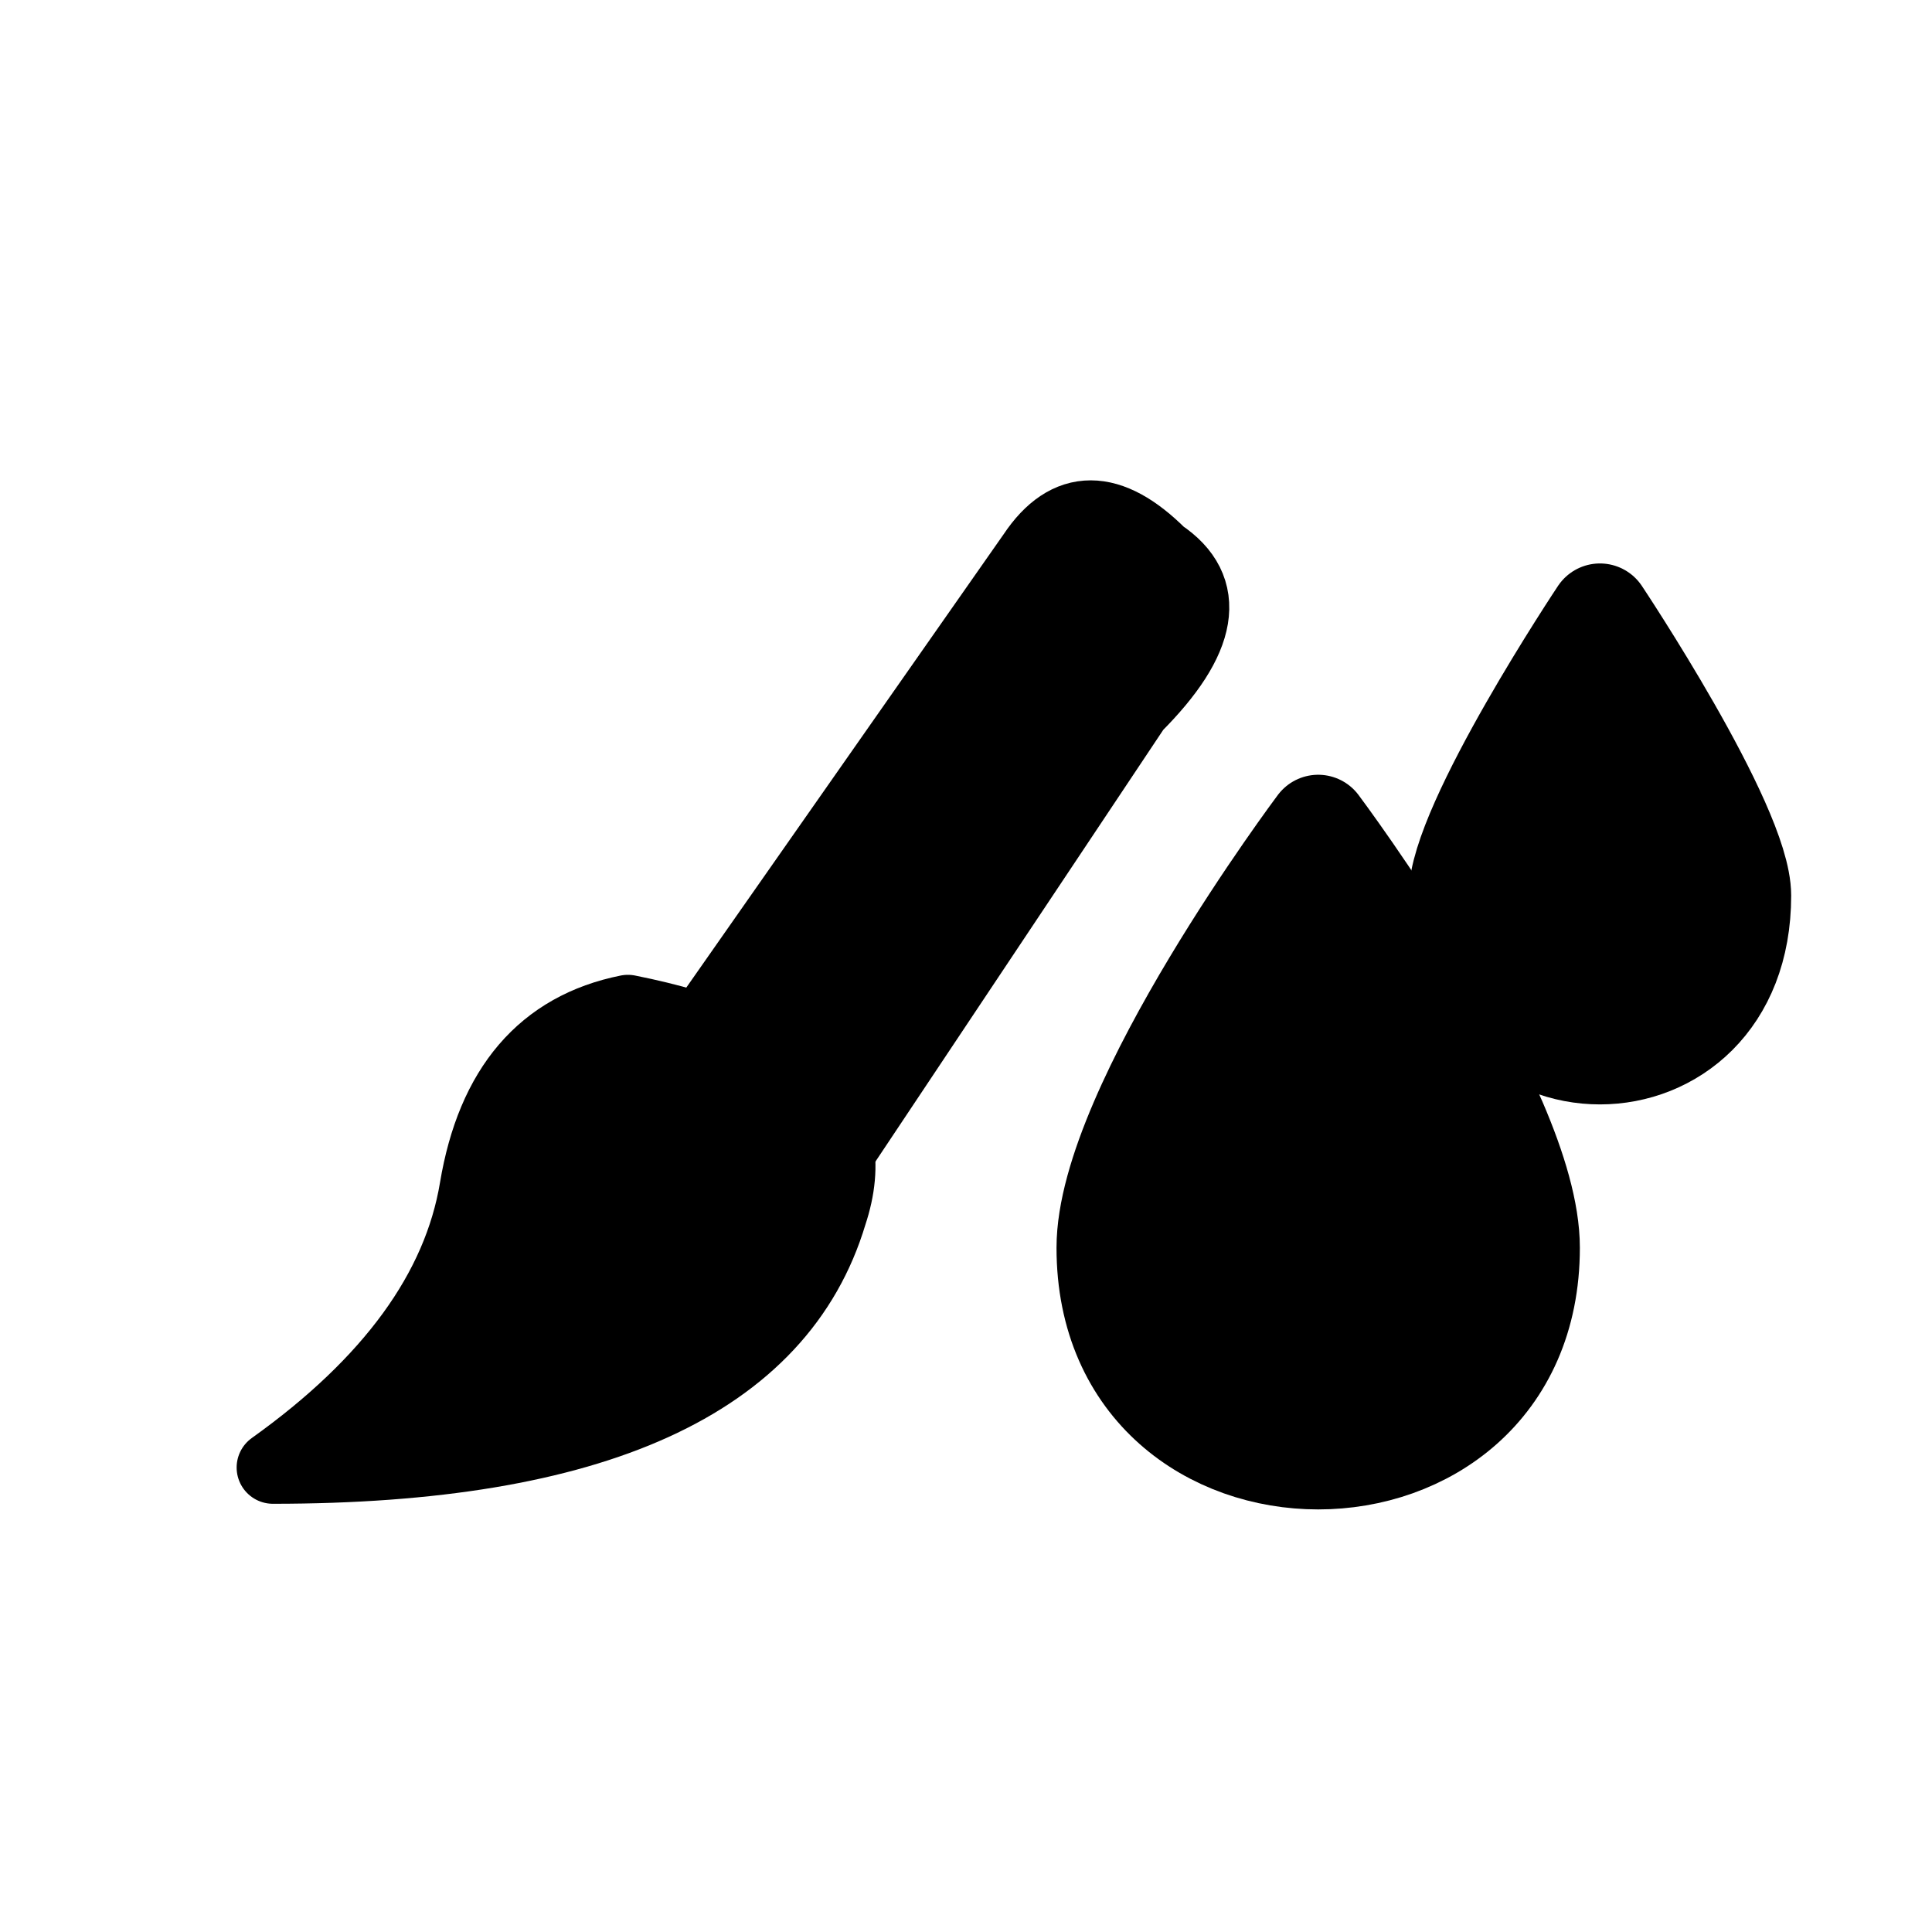
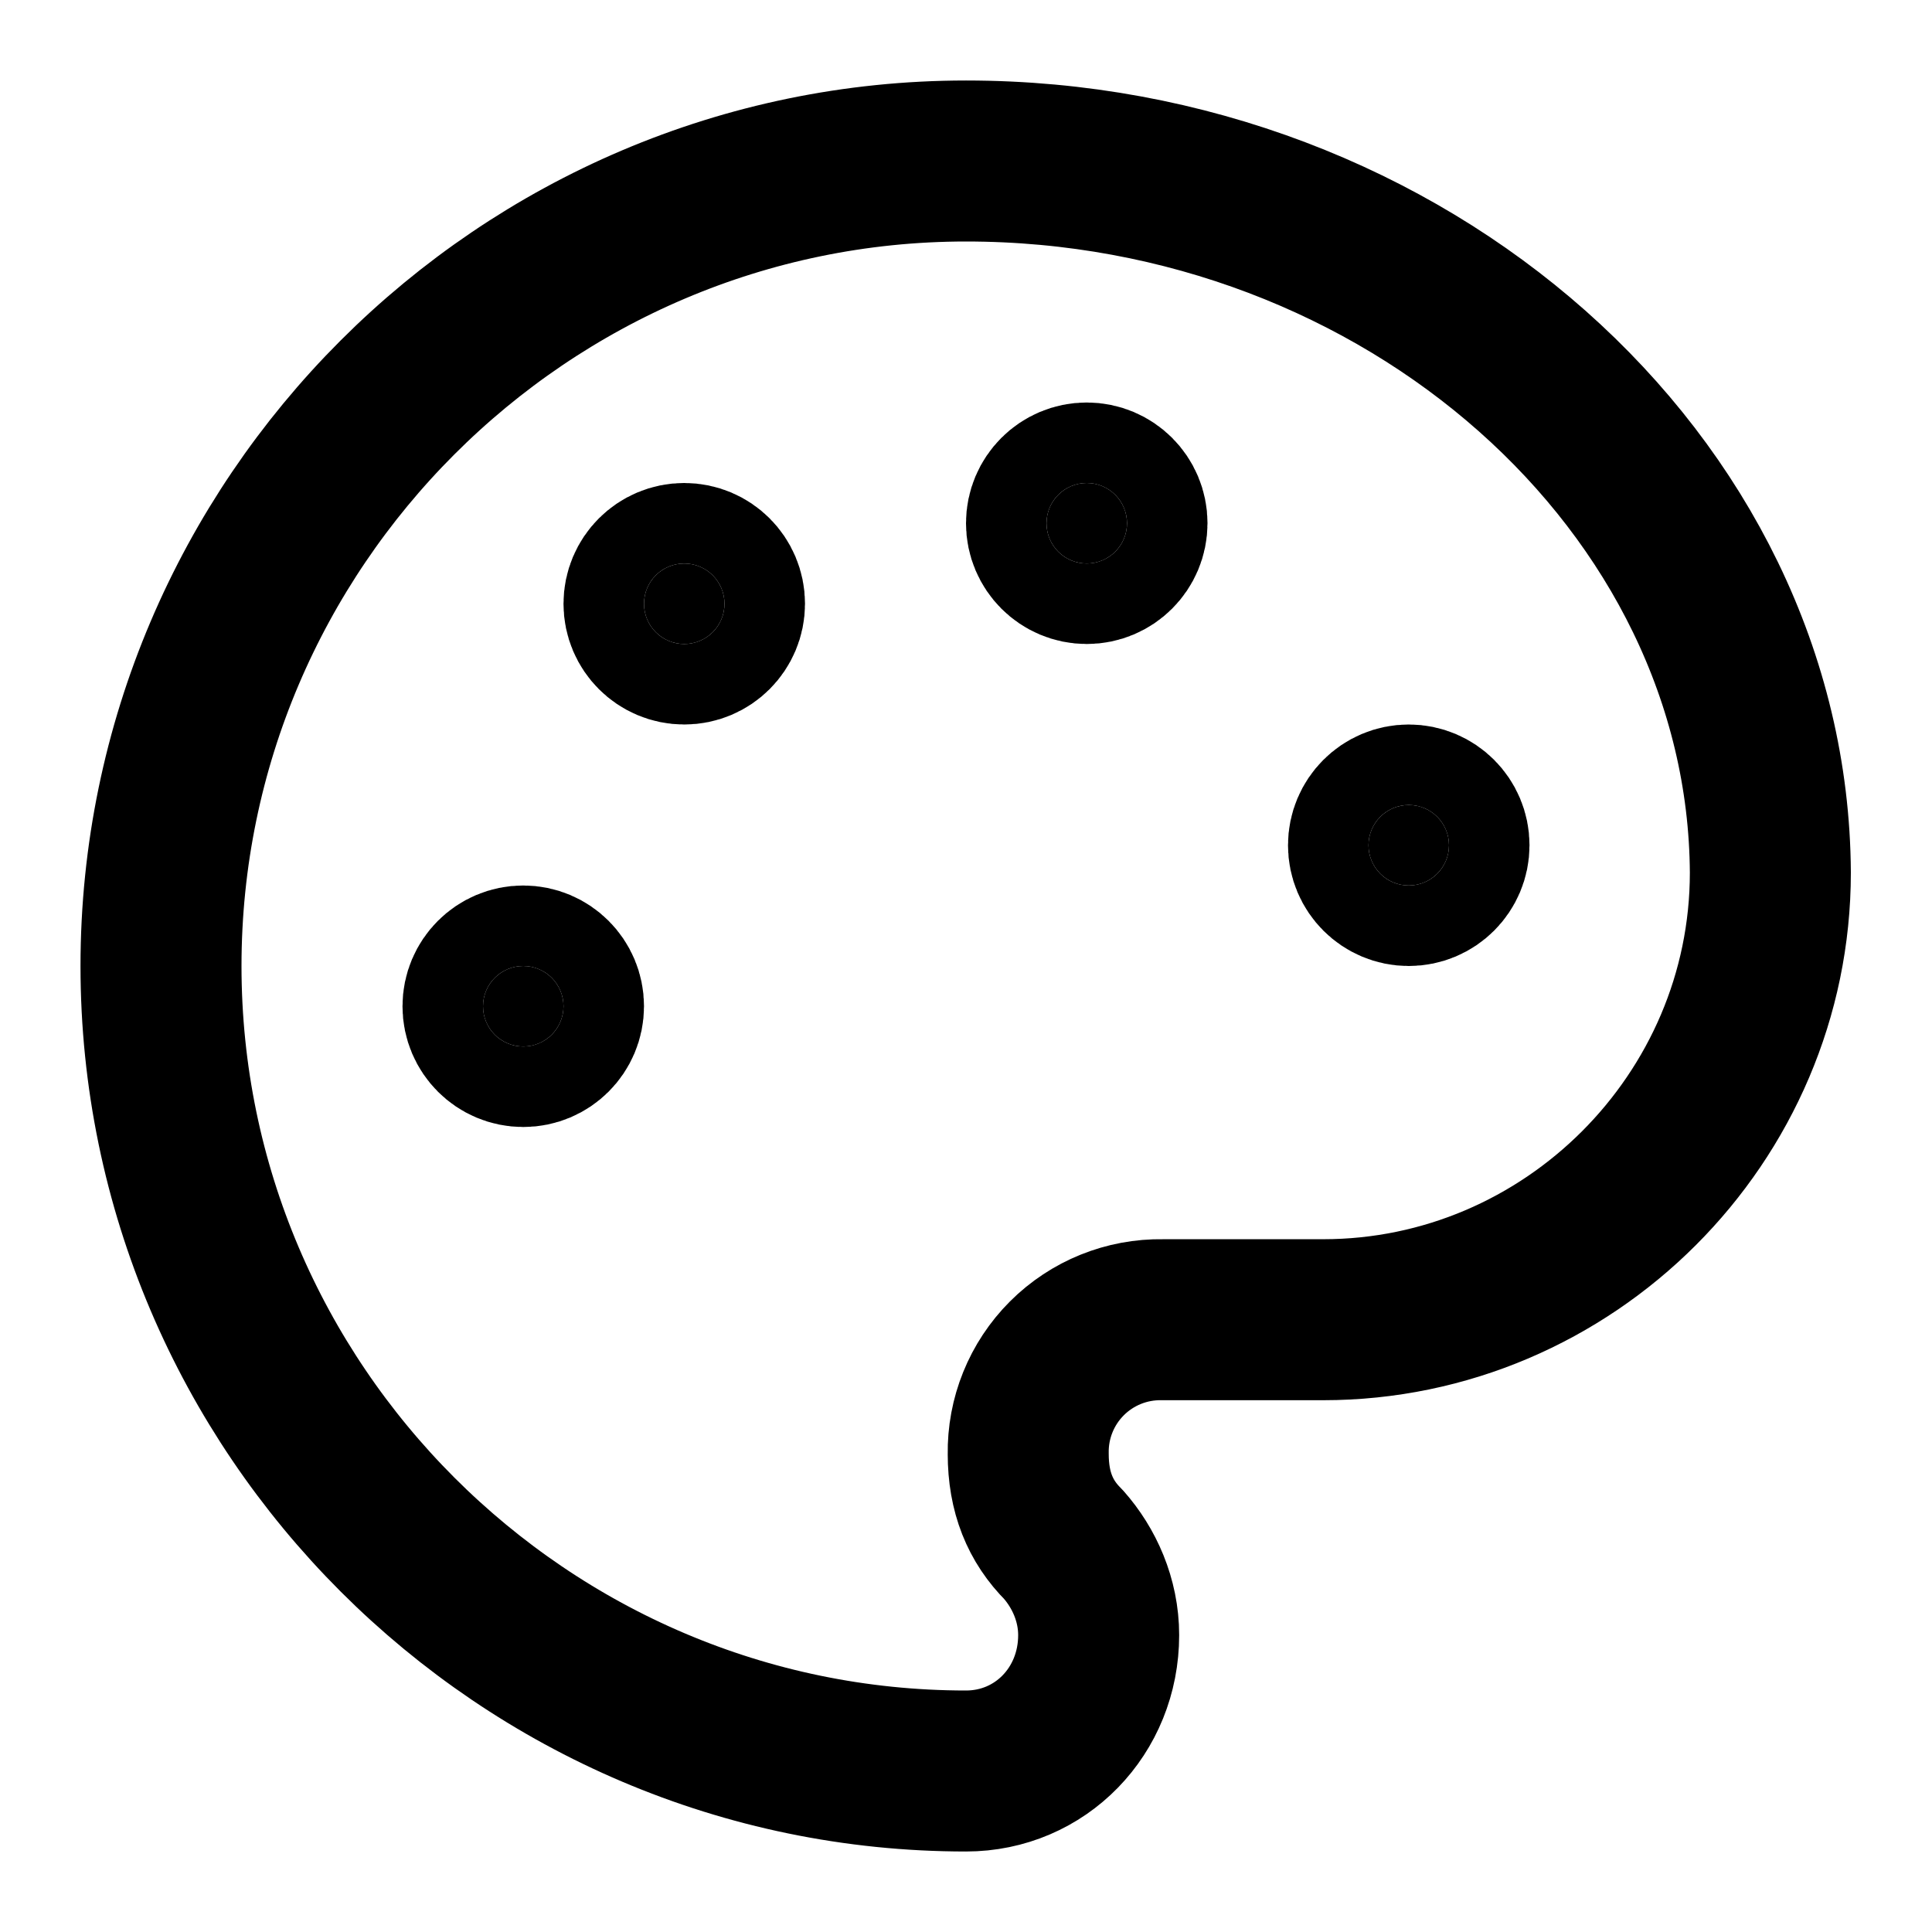
- <svg xmlns="http://www.w3.org/2000/svg" width="24" height="24" viewBox="0 0 24 24">
-   <defs>
-     <linearGradient id="a" x1="0" y1="0" x2=".25" y2="1">
-       <stop stop-color="currentColor" />
-       <stop offset="1" stop-color="currentColor" />
-     </linearGradient>
-     <linearGradient id="n" x1="0" y1="0" x2=".25" y2="1">
-       <stop stop-color="currentColor" />
-       <stop offset="1" stop-color="currentColor" />
-     </linearGradient>
-     <linearGradient id="aw" gradientUnits="userSpaceOnUse" x1="0" y1="0" x2="6" y2="24">
-       <stop stop-color="currentColor" />
-       <stop offset="1" stop-color="currentColor" />
-     </linearGradient>
-     <linearGradient id="nw" gradientUnits="userSpaceOnUse" x1="0" y1="0" x2="6" y2="24">
-       <stop stop-color="currentColor" />
-       <stop offset="1" stop-color="currentColor" />
-     </linearGradient>
-     <linearGradient id="shine" gradientUnits="userSpaceOnUse" x1="0" y1="0" x2="0" y2="20">
-       <stop stop-color="currentColor" stop-opacity=".28" />
-       <stop offset="1" stop-color="currentColor" stop-opacity="0" />
-     </linearGradient>
-   </defs>
-   <g transform="translate(1.5 1.5) scale(.875)" fill="none" stroke="currentColor" stroke-width="1.43" stroke-linecap="round" stroke-linejoin="round">
-     <g transform="translate(0 4) scale(.72)">
-       <g fill="url(#n)" stroke="currentColor" stroke-width="1.43" paint-order="stroke fill">
-         <path d="M11 13L18 3Q19 1.5 20.5 3Q22 4 20 6L14 15Z" fill-rule="evenodd" />
-       </g>
-       <g fill="none" stroke="url(#shine)" stroke-width=".7" transform="translate(.2 .2)">
-         <path d="M11 13L18 3Q19 1.5 20.5 3Q22 4 20 6L14 15Z" fill-rule="evenodd" />
-       </g>
-       <g fill="url(#a)" stroke="currentColor" stroke-width="1.43" paint-order="stroke fill">
-         <path d="M10 12Q15 13 14 16Q12.5 21 3 21Q6.5 18.5 7 15.5Q7.5 12.5 10 12Z" fill-rule="evenodd" />
-       </g>
-       <g fill="none" stroke="url(#shine)" stroke-width=".7" transform="translate(.2 .2)">
-         <path d="M10 12Q15 13 14 16Q12.5 21 3 21Q6.5 18.5 7 15.5Q7.5 12.5 10 12Z" fill-rule="evenodd" />
-       </g>
-     </g>
-     <g fill="url(#a)" stroke="currentColor" stroke-width="1.43" paint-order="stroke fill">
-       <path d="M17 10C17 10 14 14 14 16C14 20 20 20 20 16C20 14 17 10 17 10Z" fill-rule="evenodd" />
-     </g>
-     <g fill="none" stroke="url(#shine)" stroke-width=".7" transform="translate(.2 .2)">
-       <path d="M17 10C17 10 14 14 14 16C14 20 20 20 20 16C20 14 17 10 17 10Z" fill-rule="evenodd" />
-     </g>
-     <g fill="url(#n)" stroke="currentColor" stroke-width="1.43" paint-order="stroke fill">
-       <path d="M21 7C21 7 19 10 19 11C19 14 23 14 23 11C23 10 21 7 21 7Z" fill-rule="evenodd" />
-     </g>
-     <g fill="none" stroke="url(#shine)" stroke-width=".7" transform="translate(.2 .2)">
-       <path d="M21 7C21 7 19 10 19 11C19 14 23 14 23 11C23 10 21 7 21 7Z" fill-rule="evenodd" />
-     </g>
-   </g>
+ <svg xmlns="http://www.w3.org/2000/svg" width="24" height="24" viewBox="0 0 24 24" fill="none" stroke="currentColor" stroke-width="2" stroke-linecap="round" stroke-linejoin="round">
+   <circle cx="13.5" cy="6.5" r=".5" fill="currentColor" />
+   <circle cx="17.5" cy="10.5" r=".5" fill="currentColor" />
+   <circle cx="8.5" cy="7.5" r=".5" fill="currentColor" />
+   <circle cx="6.5" cy="12.5" r=".5" fill="currentColor" />
+   <path d="M12 2C6.5 2 2 6.5 2 12s4.5 10 10 10c.926 0 1.648-.746 1.648-1.688 0-.437-.18-.835-.437-1.125-.29-.289-.438-.652-.438-1.125a1.64 1.64 0 0 1 1.668-1.668h1.996c3.051 0 5.555-2.503 5.555-5.554C21.965 6.012 17.461 2 12 2z" />
</svg>
